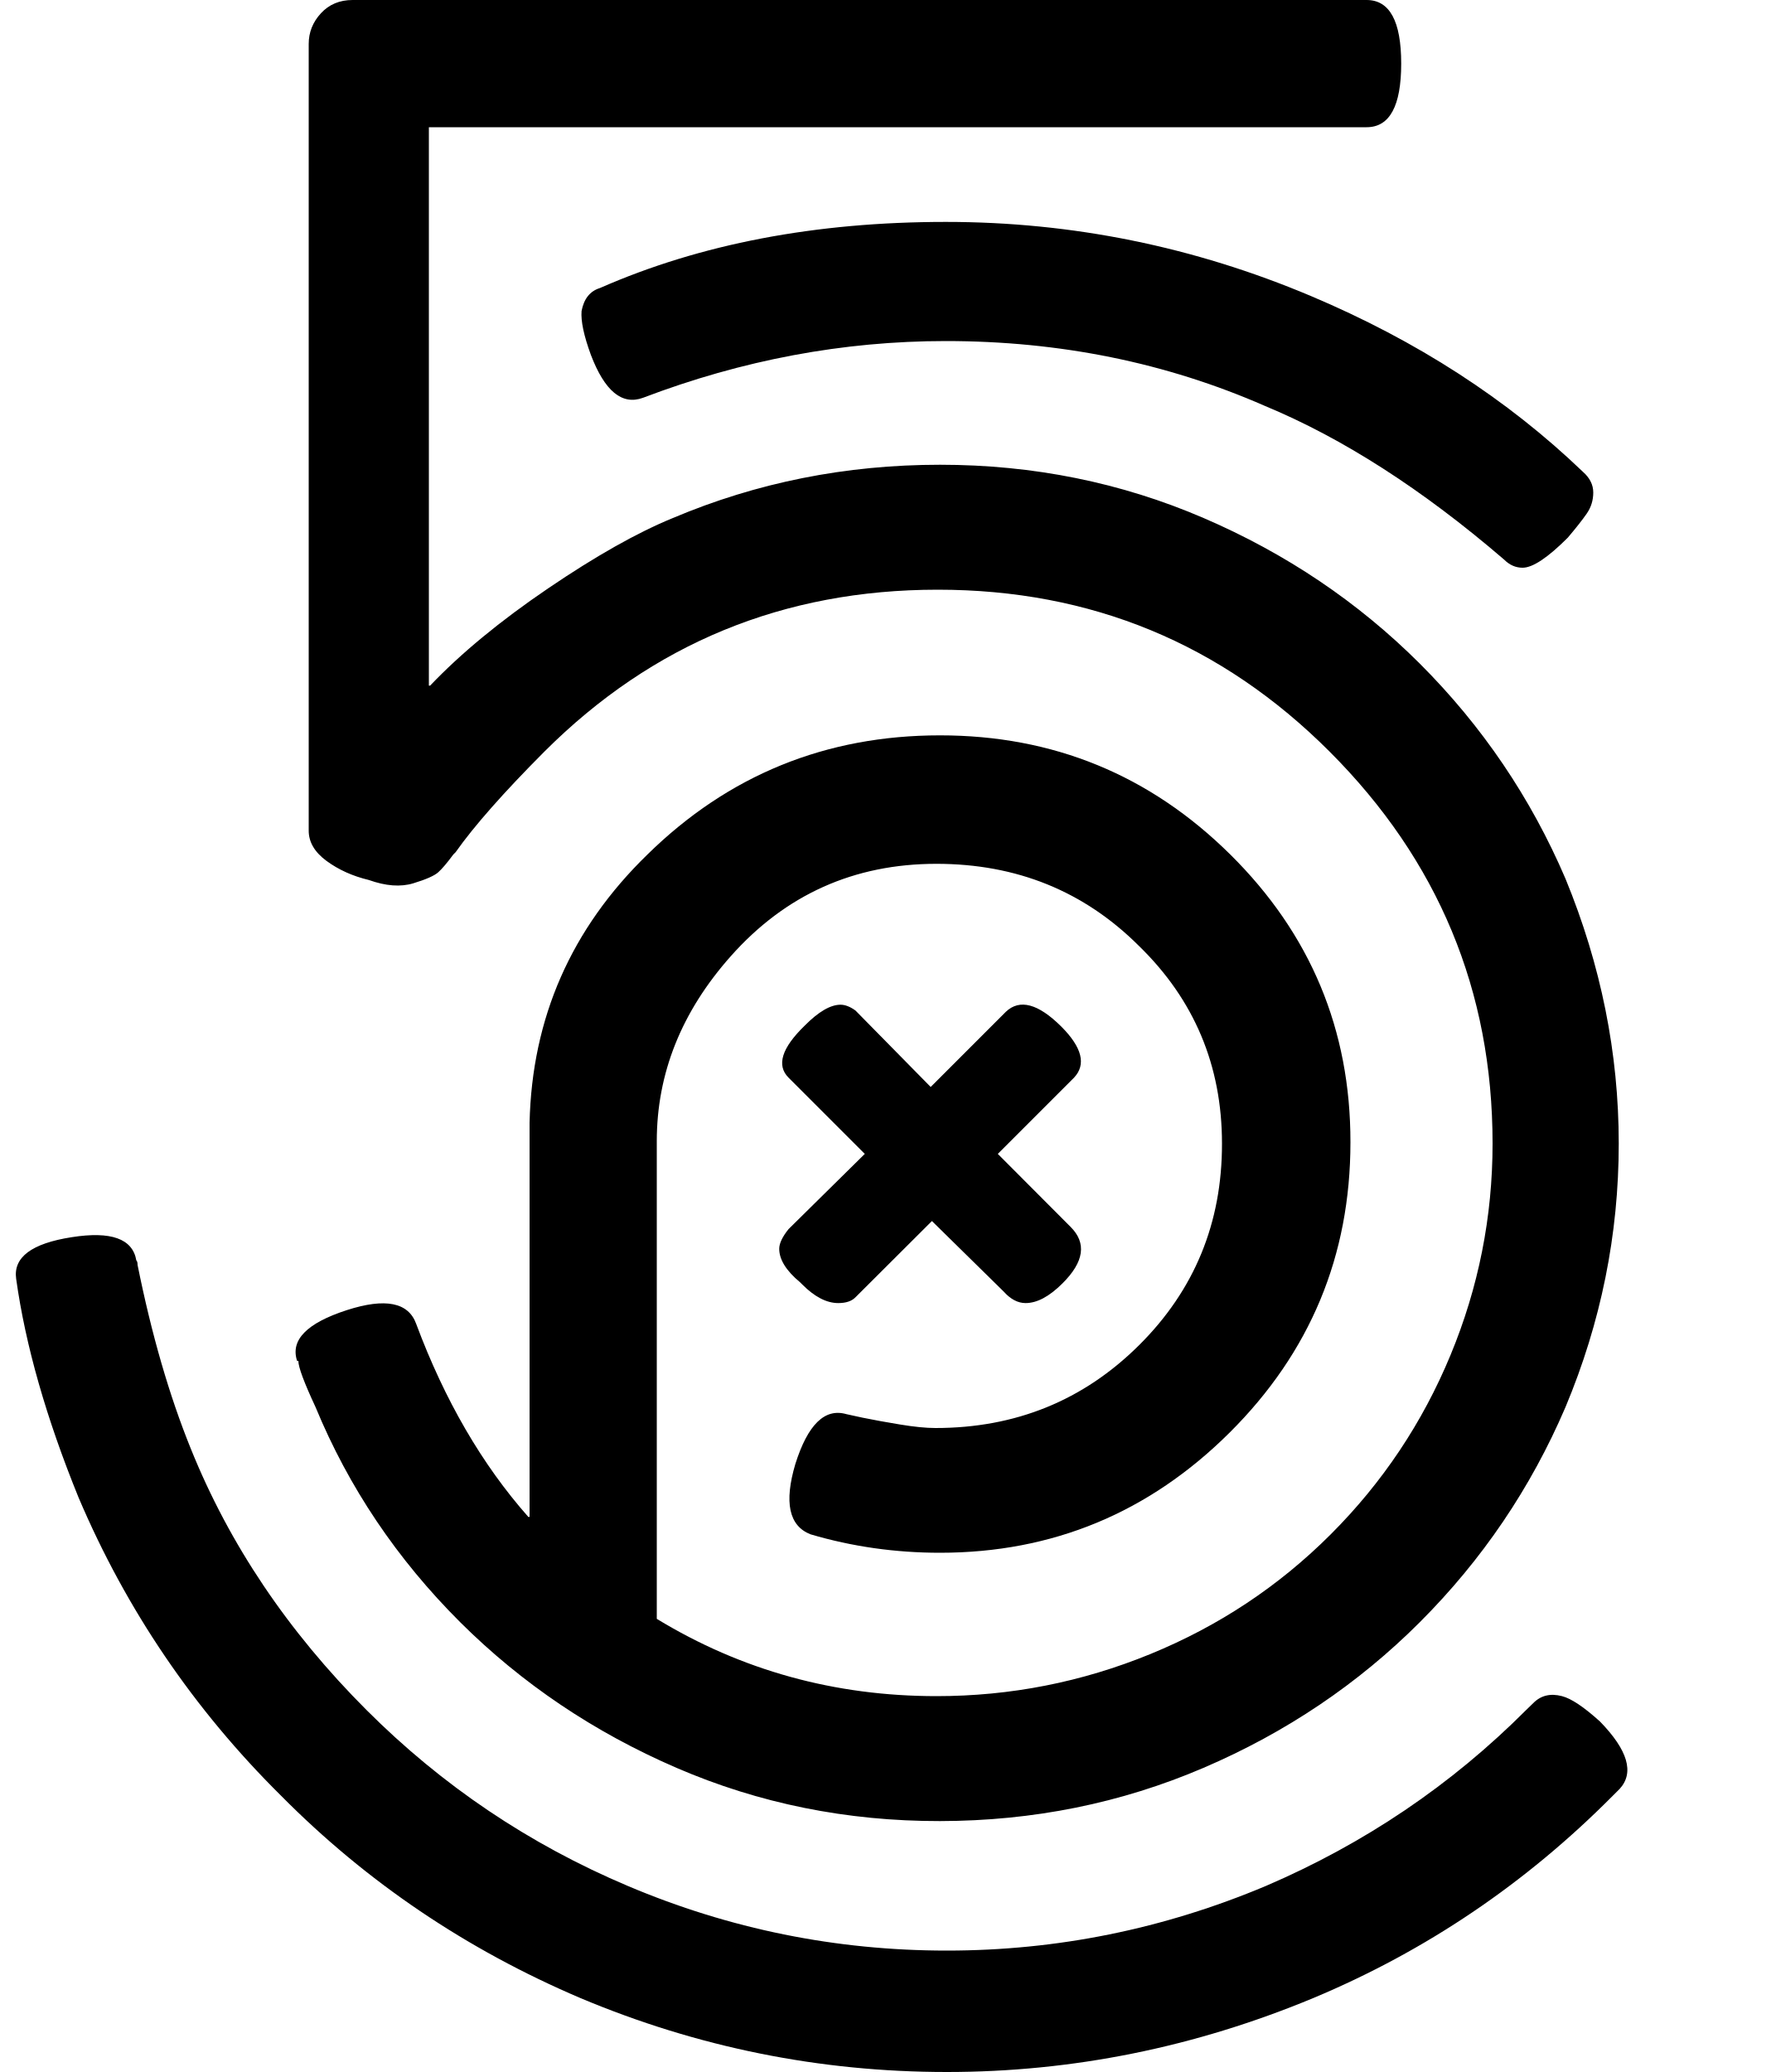
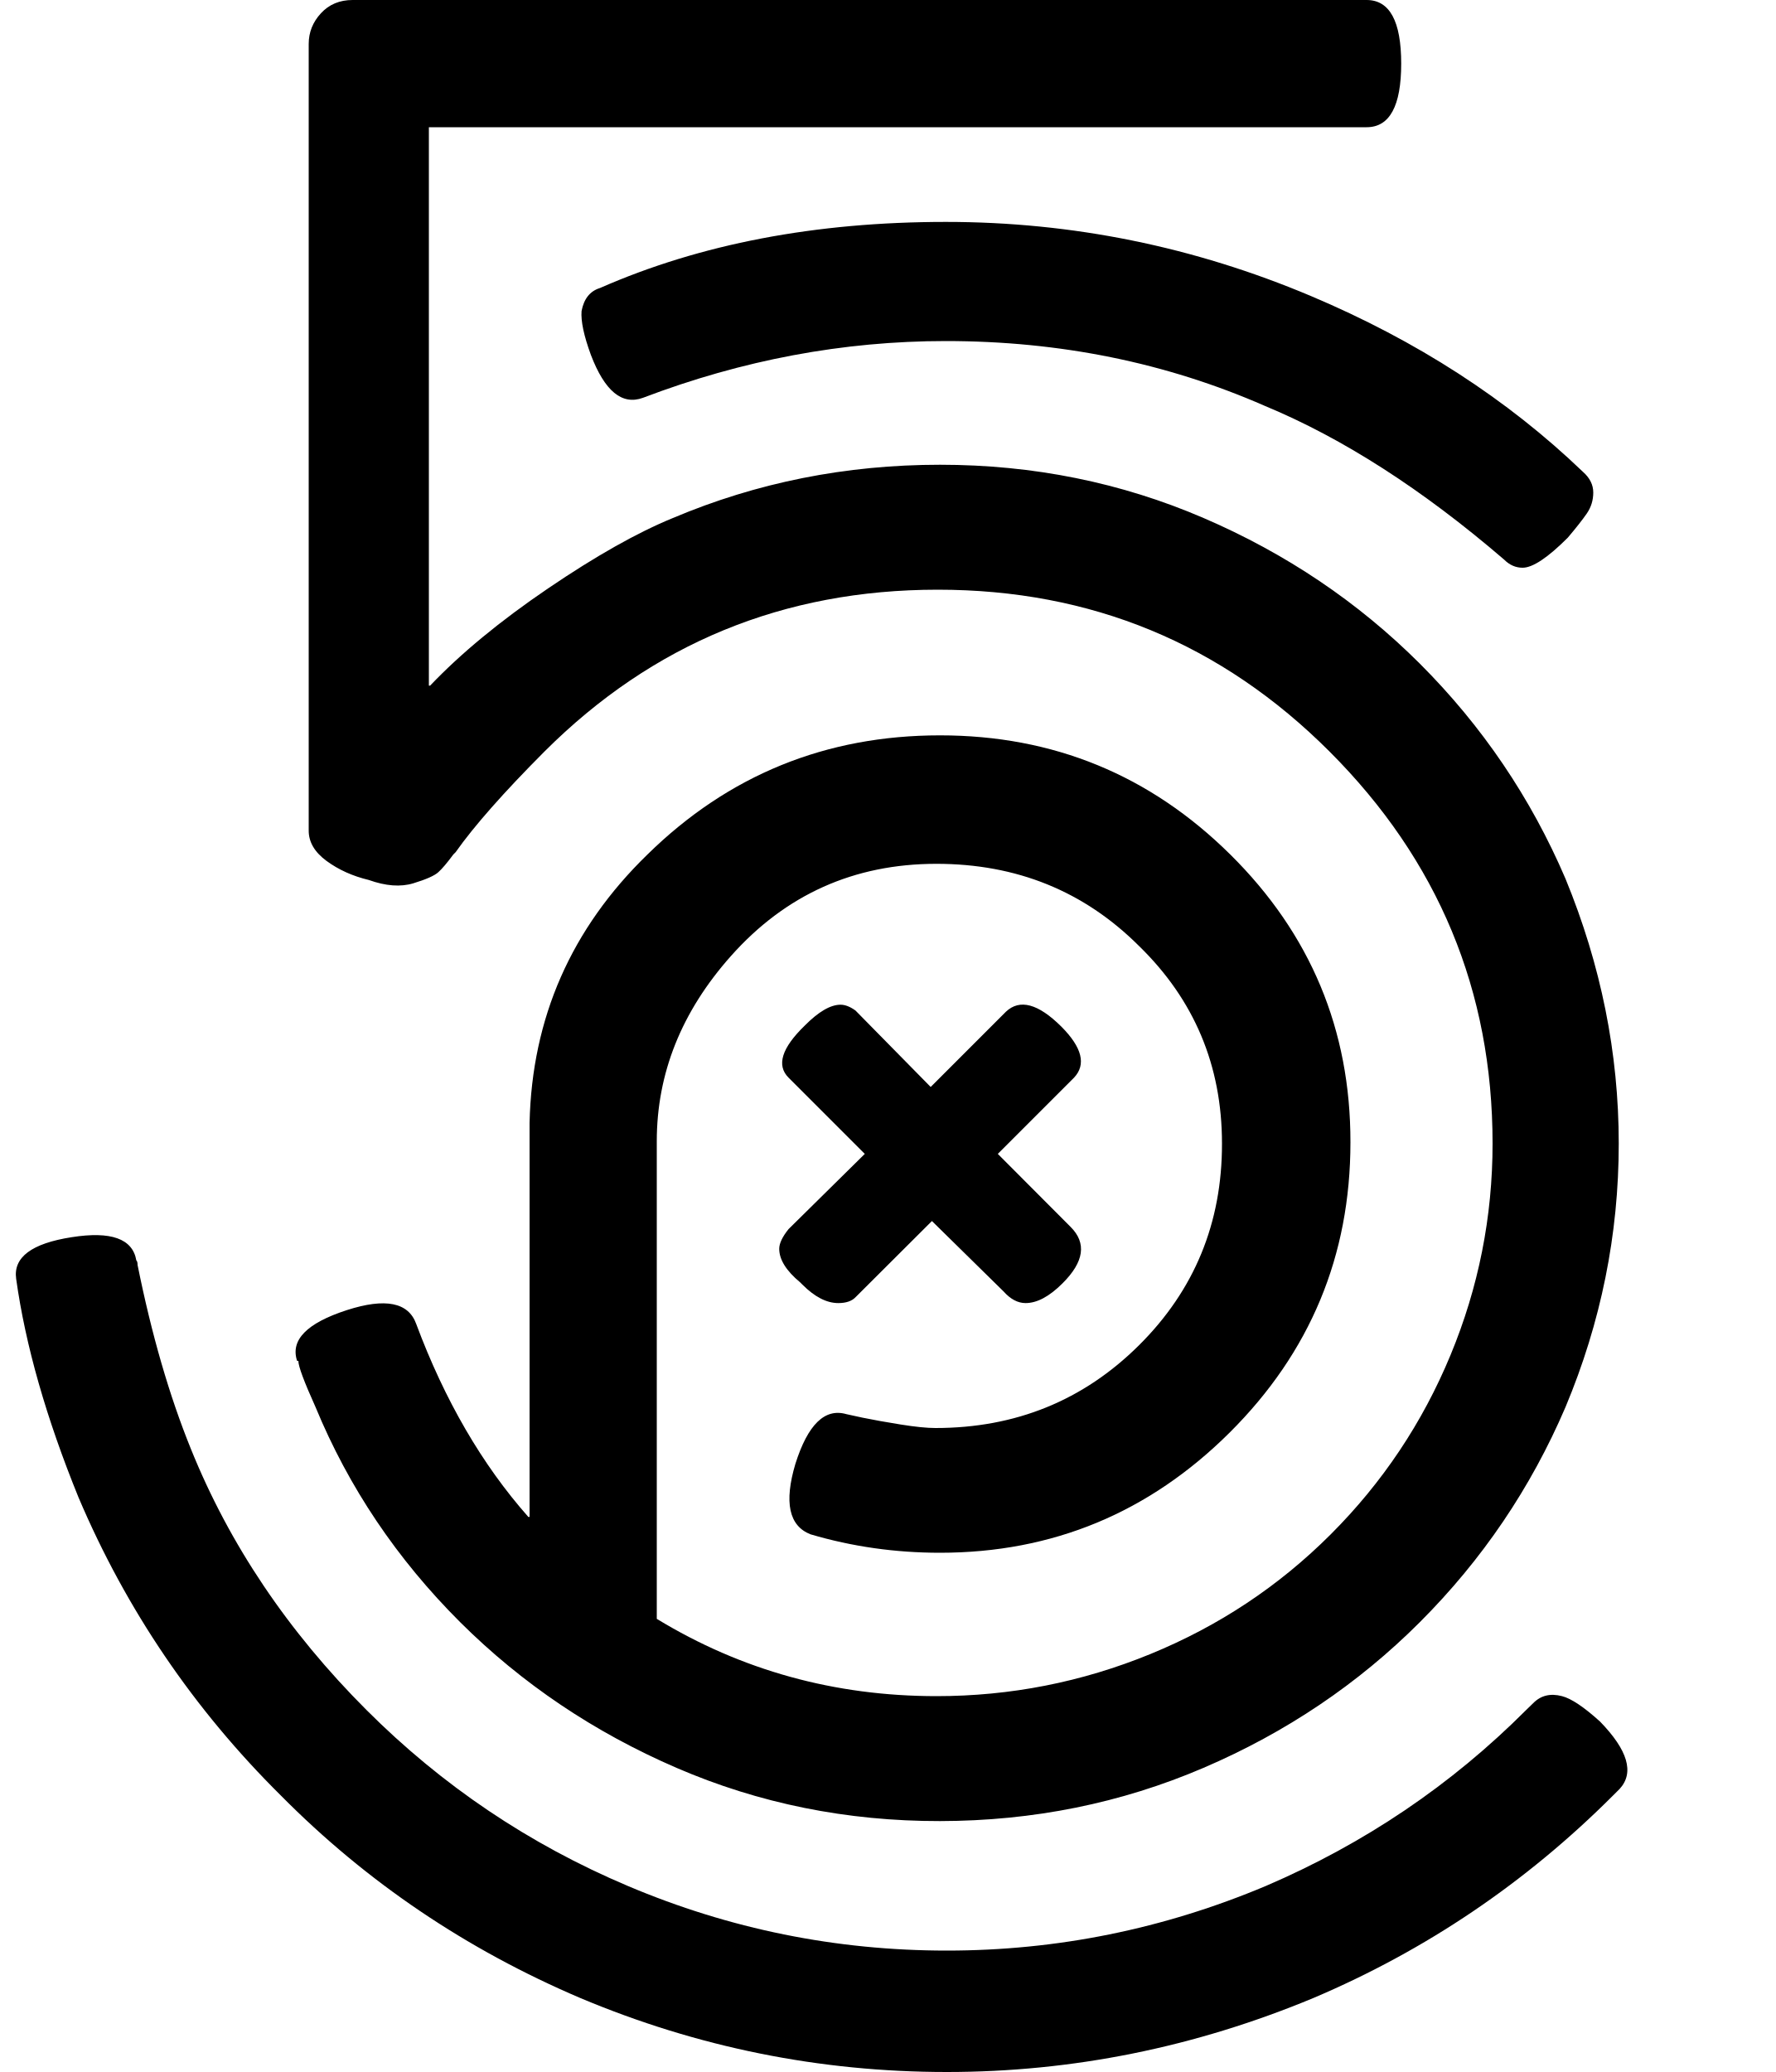
<svg xmlns="http://www.w3.org/2000/svg" height="1000" width="857.1">
-   <path d="M781.8 863.3l-3.3 3.3q-63.1 63.6 -144.6 97.7Q548 1000 457 1000q-92 0 -176.9 -35.7Q197.5 929.1 135.6 866.6 72.5 804.1 37.9 722.7 14.5 665.2 7.8 617.2 5.6 601.6 34.6 597.1q28.5 -4.5 31.2 11.2 .6 .5 .6 2.2 10.1 50.2 25.7 88.7 27.9 69.2 84.8 126.1Q231.6 880 303 910.2q73.7 31.2 154 31.2 79.8 0 154 -31.2 71.5 -30.7 125.6 -84.9L740 822q5.5 -5.6 13.9 -3.4 6.7 1.7 18.4 12.3 20.1 20.7 9.5 32.4zM518.4 520.1l-36.8 36.8 35.1 35.2q11.8 11.7 -3.9 27.3 -9.5 9.5 -17.8 9.5 -5.6 0 -10.6 -5.6l-34.6 -34 -36.9 36.8q-2.7 2.8 -8.3 2.8 -8.4 0 -17.3 -8.9l-1.1 -1.1q-10.1 -8.4 -10.1 -16.2 0 -3.9 4.5 -9.5l36.8 -36.3 -36.8 -36.8q-8.9 -8.9 7.8 -25.1 10 -10.1 17.3 -10.1 3.3 0 7.2 2.8l36.3 36.9 36.3 -36.3q10 -9.5 26.8 7.2 15 15.1 6.1 24.6zm262.9 31.8q0 65.8 -25.7 127.2 -25.1 58.6 -70.3 103.8 -44.7 44.7 -104.4 70.3t-127.2 25.7T326.5 853.2 222.1 782.9Q176.3 737.2 152.3 679.1 144 661.3 144 656.8h-.6q-5 -15.1 24 -24.5 27.9 -9 33.5 6.7 20.6 55.2 54.1 93.1h.6V541.9q1.7 -75.9 56.9 -129.5 58.6 -57.5 141.2 -57.5 82 0 140.1 57.5t58 138.9q0 82.1 -58.3 140.1t-139.8 58q-32.4 0 -62.5 -8.9 -15.6 -6.1 -7.3 -34 9 -28.5 24.6 -24l7.8 1.7q7.8 1.6 18.1 3.3t17.1 1.7q58 0 98.2 -39.9t40.1 -97.4q0 -56.4 -40.1 -95.4Q510 416.9 452 416.9q-59.7 0 -99.3 44.6Q317 501.7 317 550.8v230.5q61.3 37.3 135 37.3 53.6 0 103.2 -20.3t87.1 -57.8T700.1 654t20.3 -102.1q0 -110.5 -78.7 -189.2Q563.6 284.6 452.6 284.6q-111.6 0 -189.8 78.1 -29.5 29.6 -42.9 48.6l-1.1 1.1q-4.5 6.1 -7.3 8.6t-12 5.3T178 424.7q-11.7 -2.8 -20.4 -9.2T149 400.7V21.2q0 -8.4 5.9 -14.8T170.2 0h489.4q16.7 0 16.7 30.7t-16.7 30.7H207v269.5h.6q22.3 -23.4 56.9 -46.9t60.3 -34q60.8 -25.7 128.9 -25.7 67.5 0 127.2 25.7t104.4 70.3q45.2 45.2 70.3 103.8 25.7 62.5 25.7 127.8zM764 227.7q5 4.4 5 10t-3.1 10.1 -9.2 11.7Q742.2 274 734.9 274q-5 0 -8.9 -3.9Q666.9 219.3 610.5 195.9q-71.4 -31.3 -154 -31.3 -74.2 0 -146.2 27.4 -15.1 5.5 -25.1 -20.7 -5.1 -13.9 -4.5 -21.2 1.7 -8.9 8.9 -11.1 72.6 -31.9 166.9 -31.9 91.5 0 176.3 35.8 76.5 32.3 131.2 84.8z" />
+   <path d="M781.8 863.3l-3.3 3.3q-63.1 63.1 -144.6 97.7Q548 1000 457 1000q-92 0 -176.9 -35.7Q197.5 929.1 135.6 866.6 72.5 804.1 37.9 722.7 14.5 665.2 7.8 617.2 5.6 601.6 34.6 597.1q28.5 -4.5 31.2 11.2 .6 .5 .6 2.2 10.1 50.2 25.7 88.7 27.9 69.2 84.8 126.1Q231.6 880 303 910.2q73.7 31.2 154 31.2 79.8 0 154 -31.2 71.5 -30.7 125.6 -84.9L740 822q5.5 -5.6 13.9 -3.4 6.7 1.7 18.4 12.3 20.1 20.7 9.5 32.4zM518.4 520.1l-36.8 36.8 35.1 35.2q11.8 11.7 -3.9 27.3 -9.5 9.5 -17.8 9.5 -5.6 0 -10.6 -5.6l-34.6 -34 -36.9 36.8q-2.7 2.8 -8.3 2.8 -8.4 0 -17.3 -8.9l-1.1 -1.1q-10.1 -8.4 -10.1 -16.2 0 -3.9 4.5 -9.5l36.8 -36.3 -36.8 -36.8q-8.9 -8.9 7.8 -25.1 10 -10.1 17.3 -10.1 3.3 0 7.2 2.8l36.3 36.9 36.3 -36.3q10 -9.5 26.8 7.2 15 15.1 6.1 24.6zm262.9 31.8q0 65.8 -25.7 127.2 -25.1 58.6 -70.3 103.8 -44.7 44.7 -104.4 70.3t-127.2 25.7T326.5 853.2 222.1 782.9Q176.3 737.2 152.3 679.1 144 660.7 144 656.8h-.6q-5 -15.1 24 -24.5 27.9 -9 33.5 6.7 20.6 55.2 54.1 93.1h.6V541.9q1.7 -75.9 56.9 -129.5 58.6 -57.5 141.2 -57.5 82 0 140.1 57.5t58 138.9q0 82.1 -58.3 140.1t-139.8 58q-32.4 0 -62.5 -8.9 -15.6 -6.1 -7.3 -34 9 -28.5 24.6 -24l7.8 1.7q7.8 1.6 18.4 3.3t16.8 1.7q58 0 98.2 -39.9t40.1 -97.4q0 -56.4 -40.1 -95.4Q510 416.9 452 416.9q-59.7 0 -99.3 44.6Q317 501.7 317 550.8v230.5q61.3 37.3 135 37.3 53.6 0 103.2 -20.3t87.1 -57.8T700.1 654t20.3 -102.1q0 -110.5 -78.7 -189.2Q563.6 284.6 452.6 284.6q-111.6 0 -189.8 78.1 -29.5 29.6 -42.9 48.6l-1.1 1.1q-4.5 6.1 -7.3 8.6t-12 5.3T178 424.7q-11.7 -2.8 -20.4 -9.2T149 400.7V21.2q0 -8.4 5.9 -14.8T170.2 0h489.4q16.7 0 16.7 30.7t-16.7 30.7H207v269.5h.6q22.3 -23.4 56.9 -46.9t60.3 -34q60.8 -25.7 128.9 -25.7 67.5 0 127.2 25.7t104.4 70.3q45.2 45.2 70.3 103.8 25.7 62.5 25.7 127.8zM764 227.7q5 4.4 5 10t-3.1 10.1 -9.2 11.7Q742.2 274 734.9 274q-5 0 -8.9 -3.9Q666.9 219.3 610.5 195.9q-71.4 -31.3 -154 -31.3 -74.2 0 -146.2 27.4 -15.1 5.5 -25.1 -20.7 -5.1 -13.9 -4.5 -21.2 1.7 -8.9 8.9 -11.1 72.6 -31.9 166.9 -31.9 91.5 0 176.3 35.8 76.5 32.3 131.2 84.8z" />
</svg>
